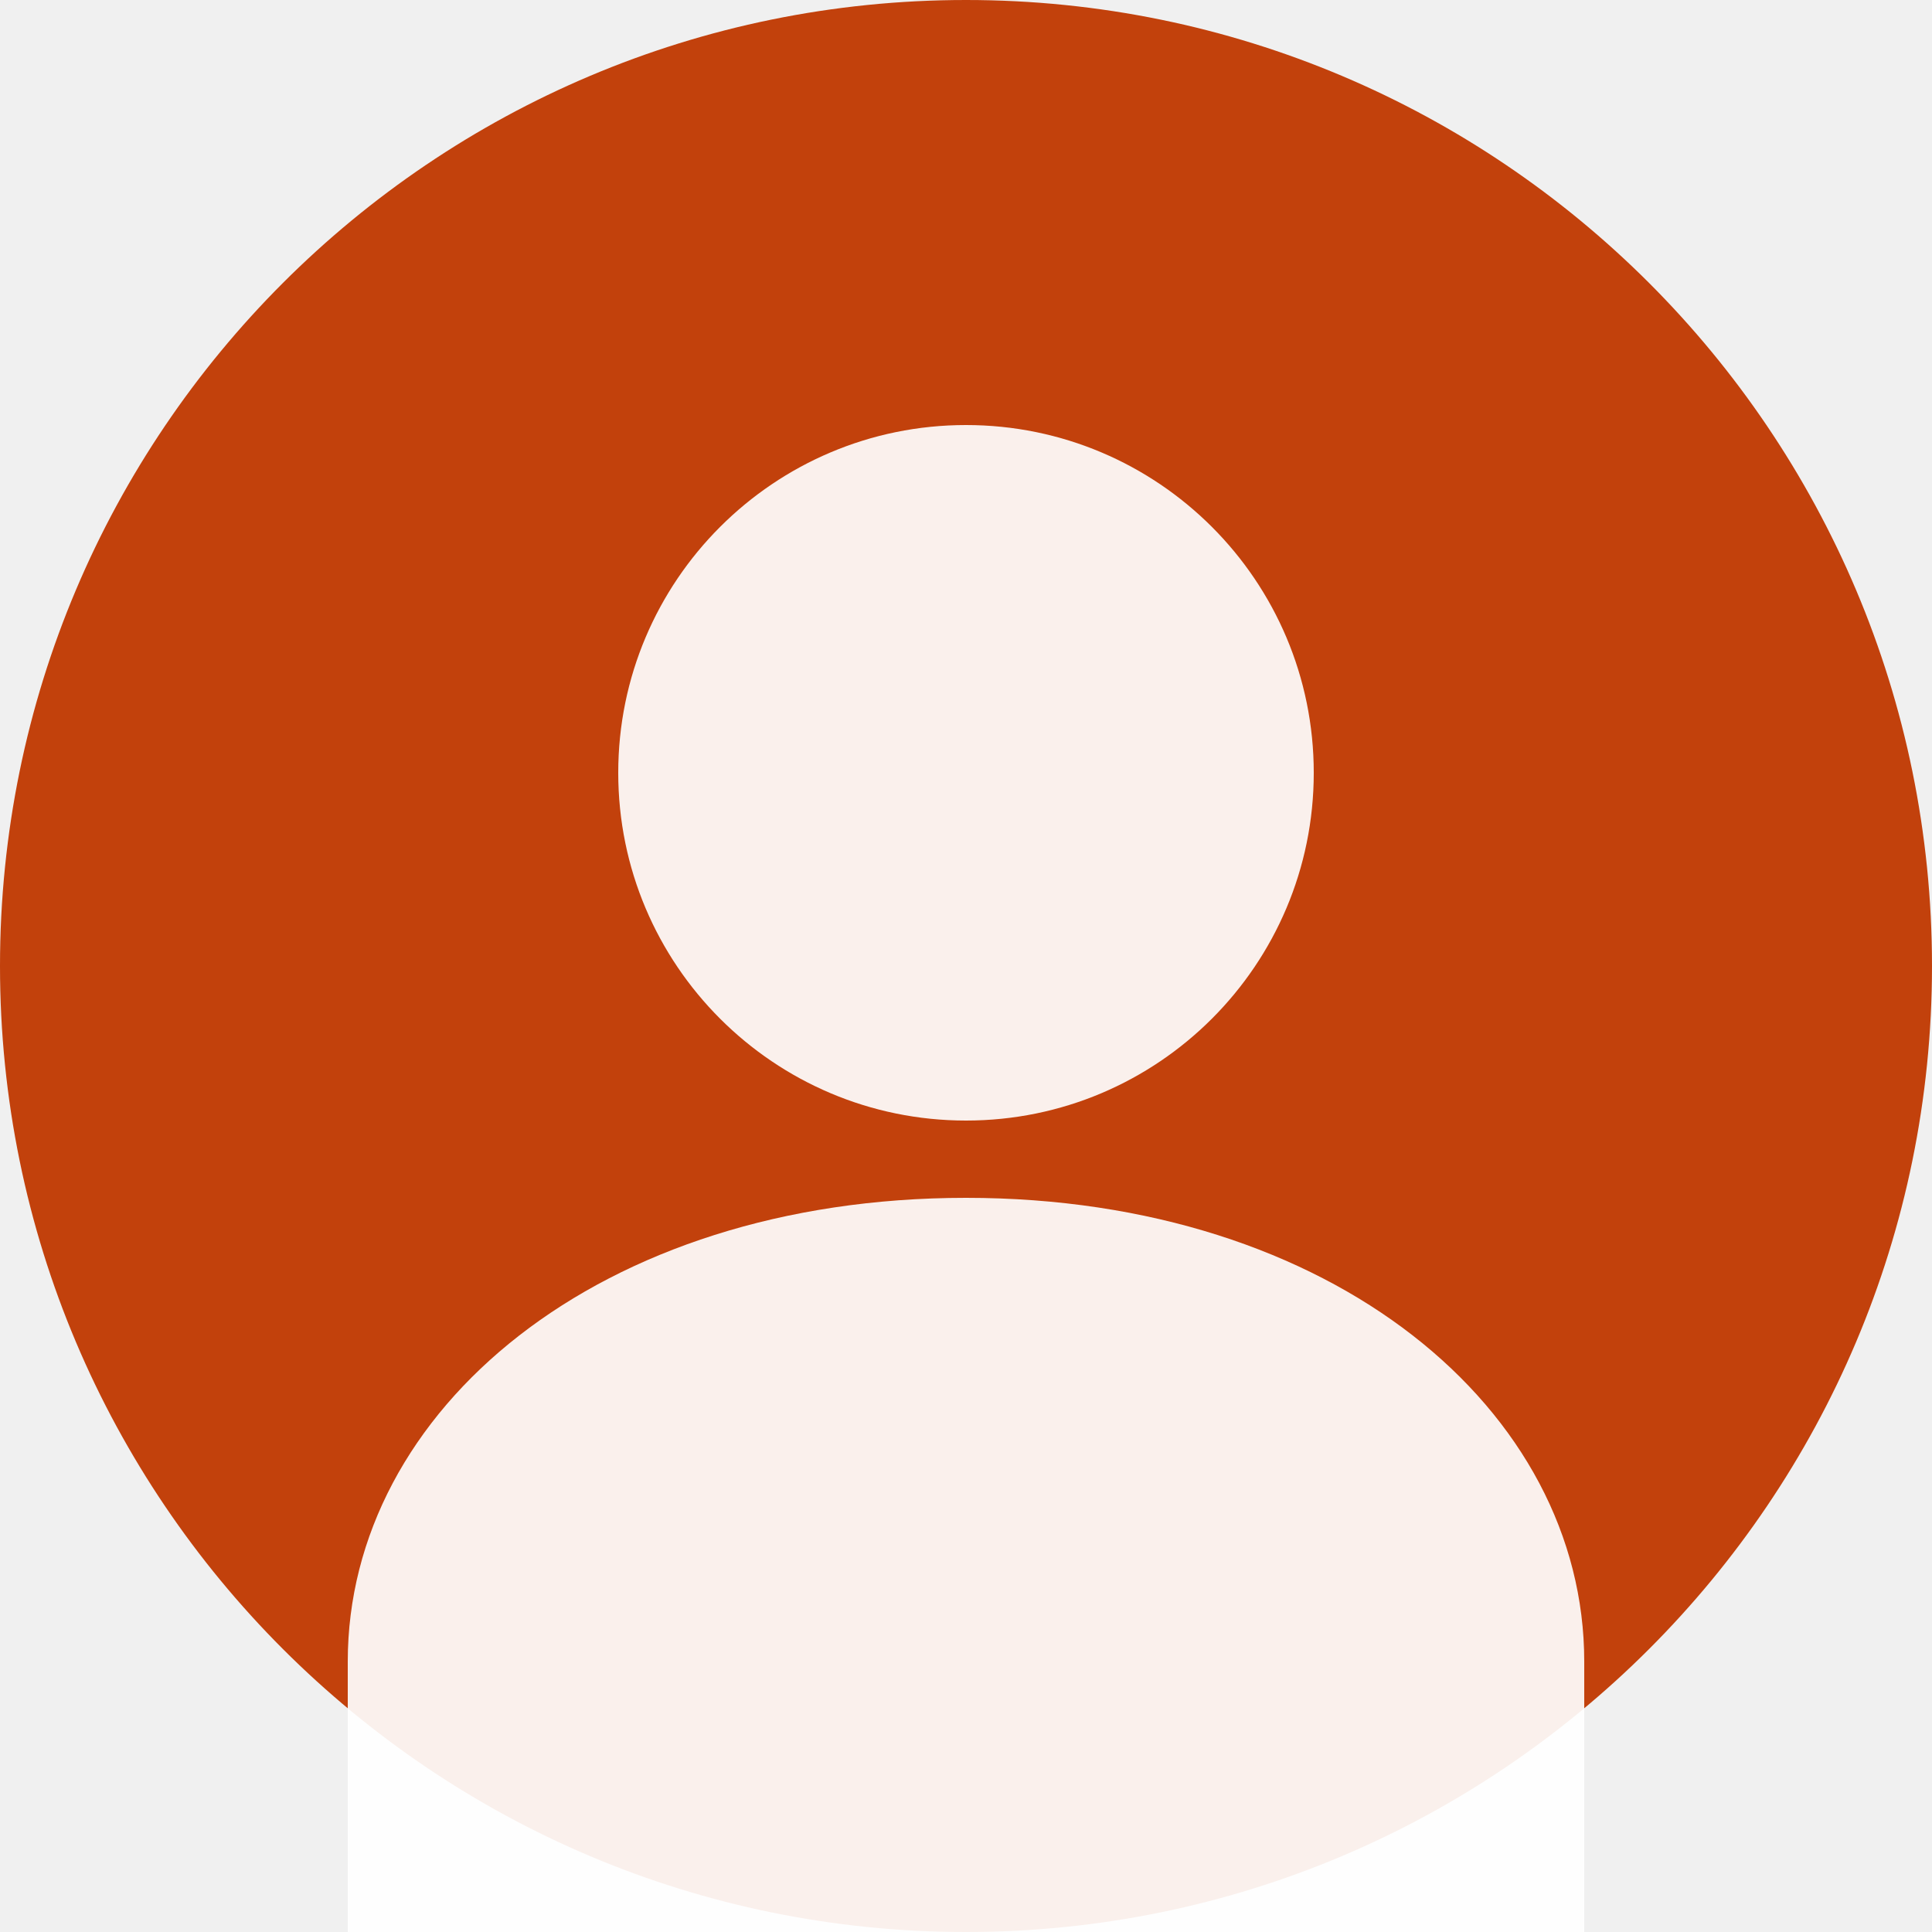
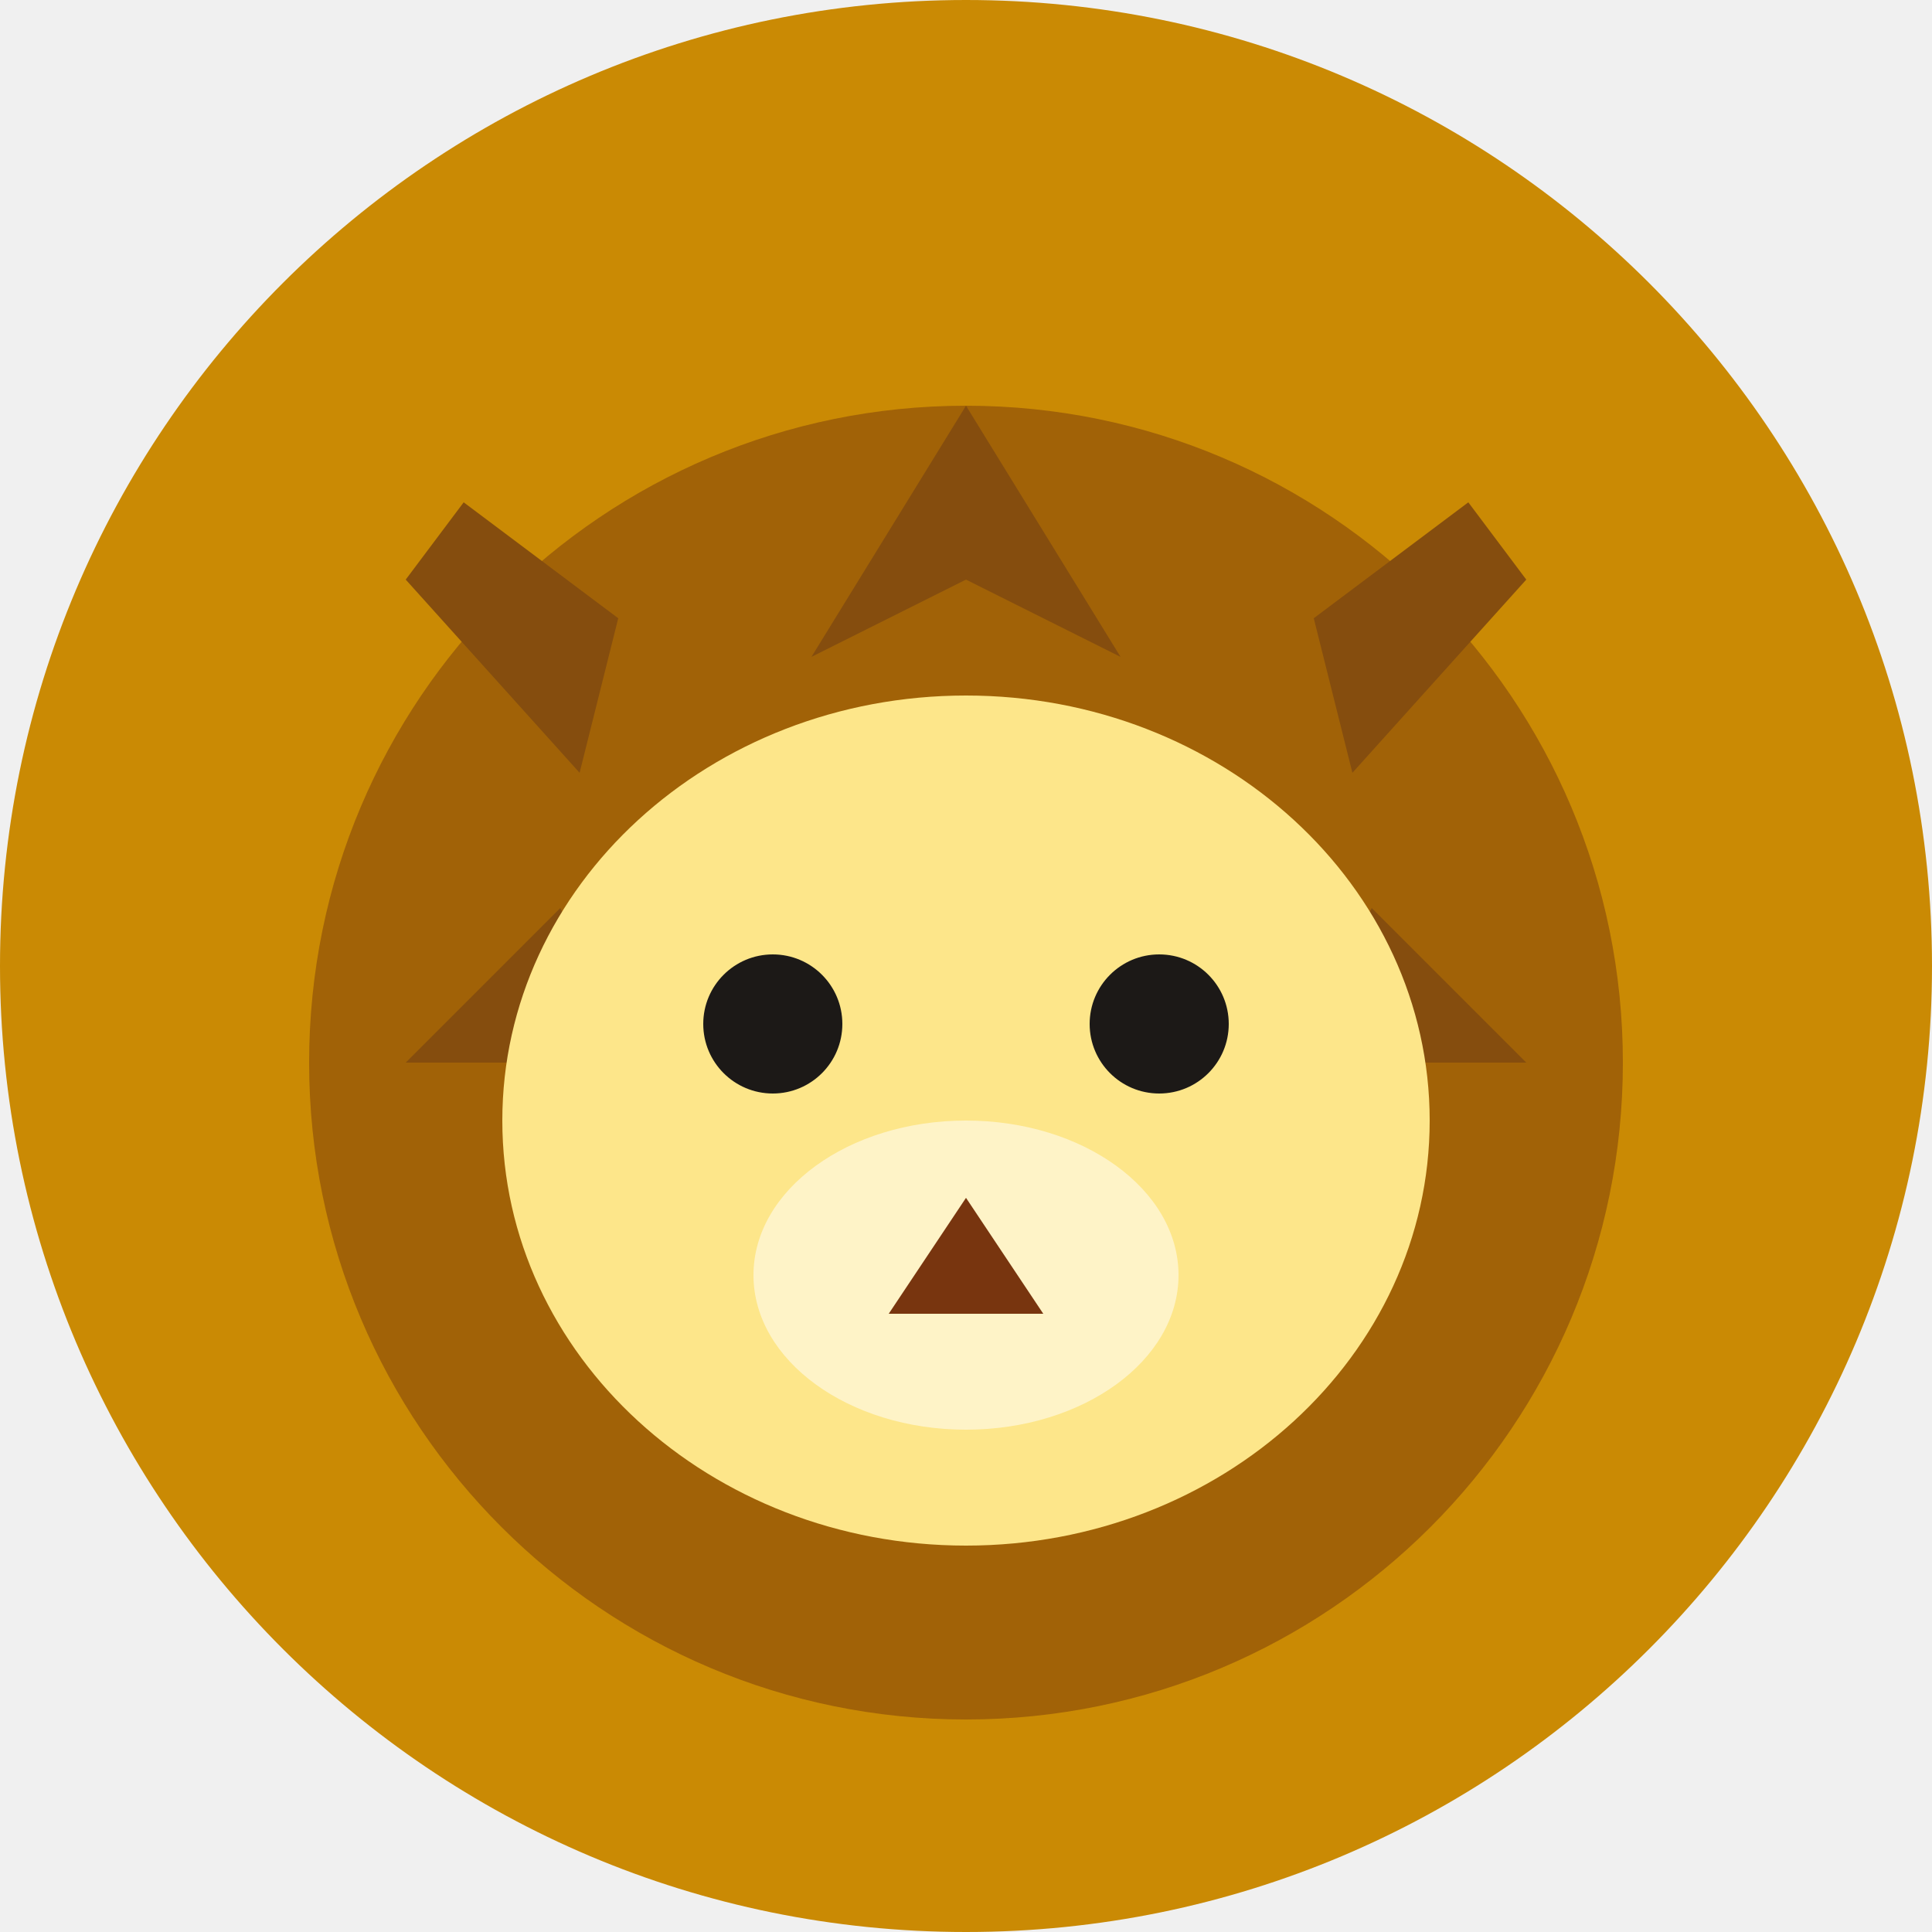
<svg xmlns="http://www.w3.org/2000/svg" viewBox="0 0 100 100">
-   <circle cx="50" cy="50" r="50" fill="#c2410c" />
-   <circle cx="50" cy="40" r="18" fill="#ffffff" fill-opacity="0.92" />
-   <path d="M50 62c-19 0-32 11-32 24v14h64V86c0-13-13-24-32-24z" fill="#ffffff" fill-opacity="0.92" />
+   <circle cx="50" cy="50" r="50" fill="#ca8a04" />
+   <circle cx="50" cy="55" r="34" fill="#a16207" />
+   <path d="M50 21 L58 34 L50 30 L42 34 Z" fill="#854d0e" />
+   <path d="M79 30 L70 40 L68 32 L76 26 Z" fill="#854d0e" />
+   <path d="M21 30 L30 40 L32 32 L24 26 Z" fill="#854d0e" />
+   <path d="M79 55 L67 55 L71 47 Z" fill="#854d0e" />
+   <path d="M21 55 L33 55 L29 47 Z" fill="#854d0e" />
+   <ellipse cx="50" cy="58" rx="24" ry="22" fill="#fde68a" />
+   <ellipse cx="50" cy="66" rx="11" ry="8" fill="#fef3c7" />
+   <circle cx="40" cy="53" r="3.6" fill="#1c1917" />
+   <circle cx="60" cy="53" r="3.6" fill="#1c1917" />
+   <polygon points="50,62 46,68 54,68" fill="#78350f" />
</svg>
